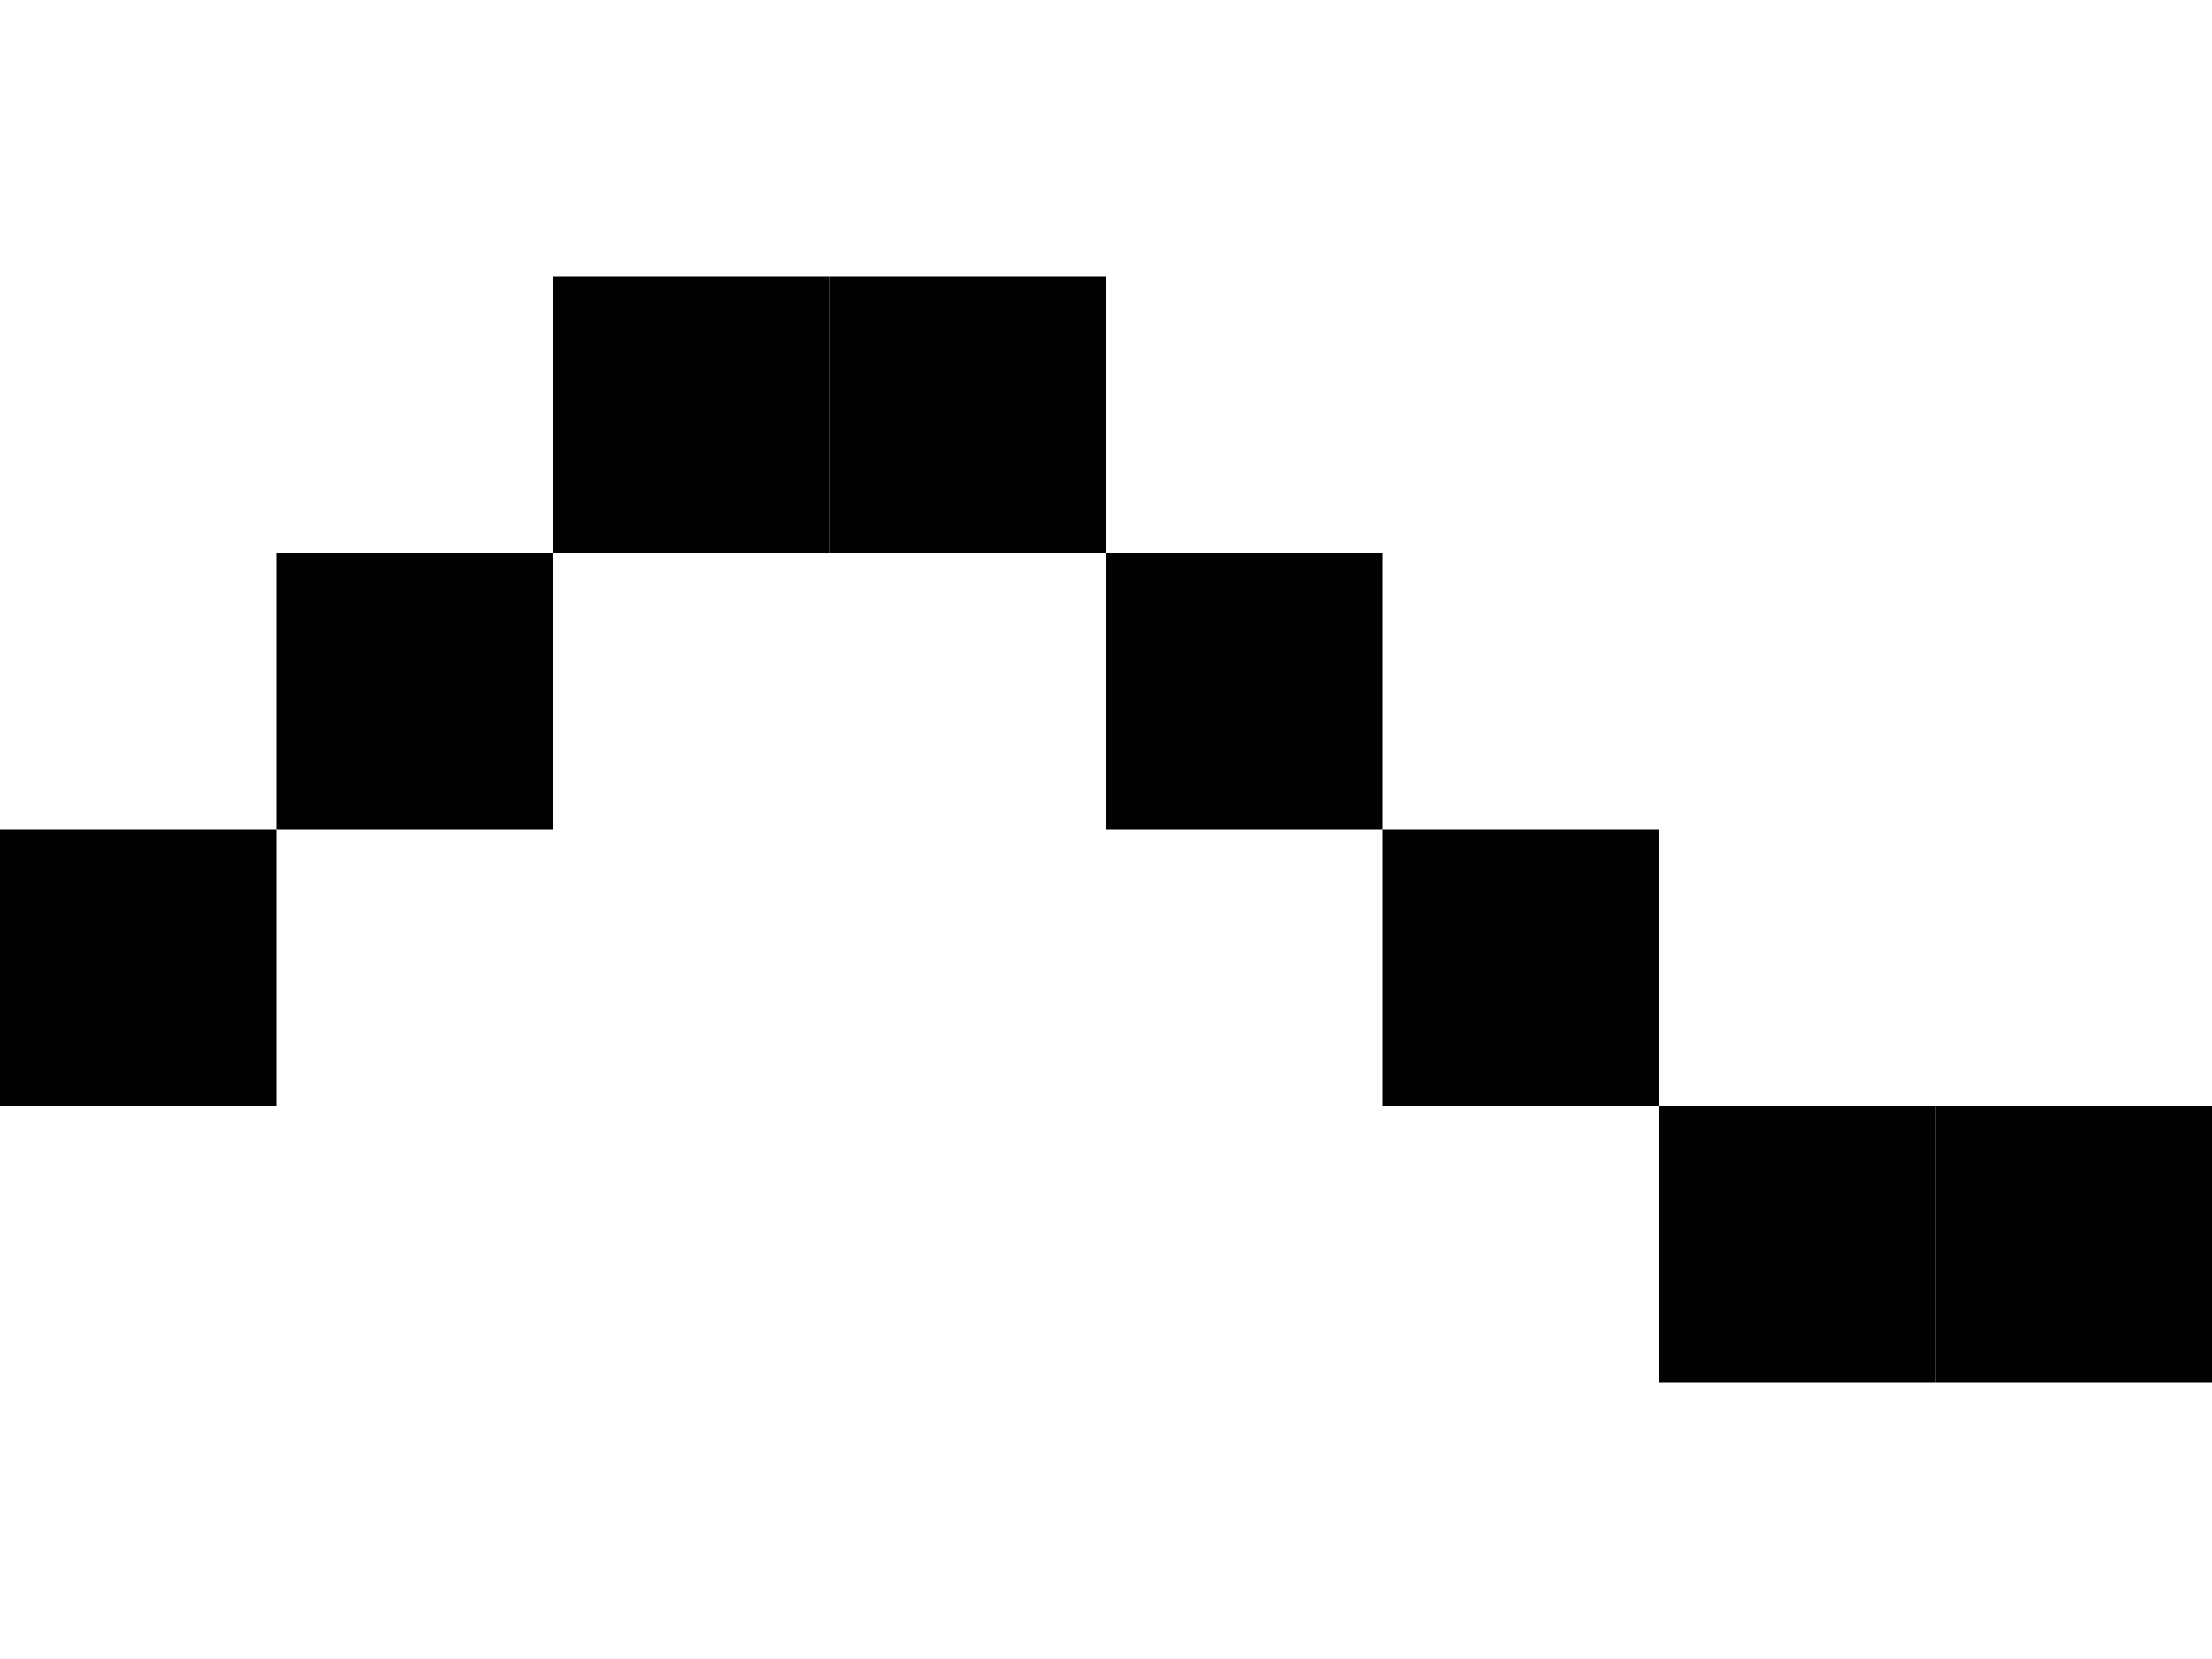
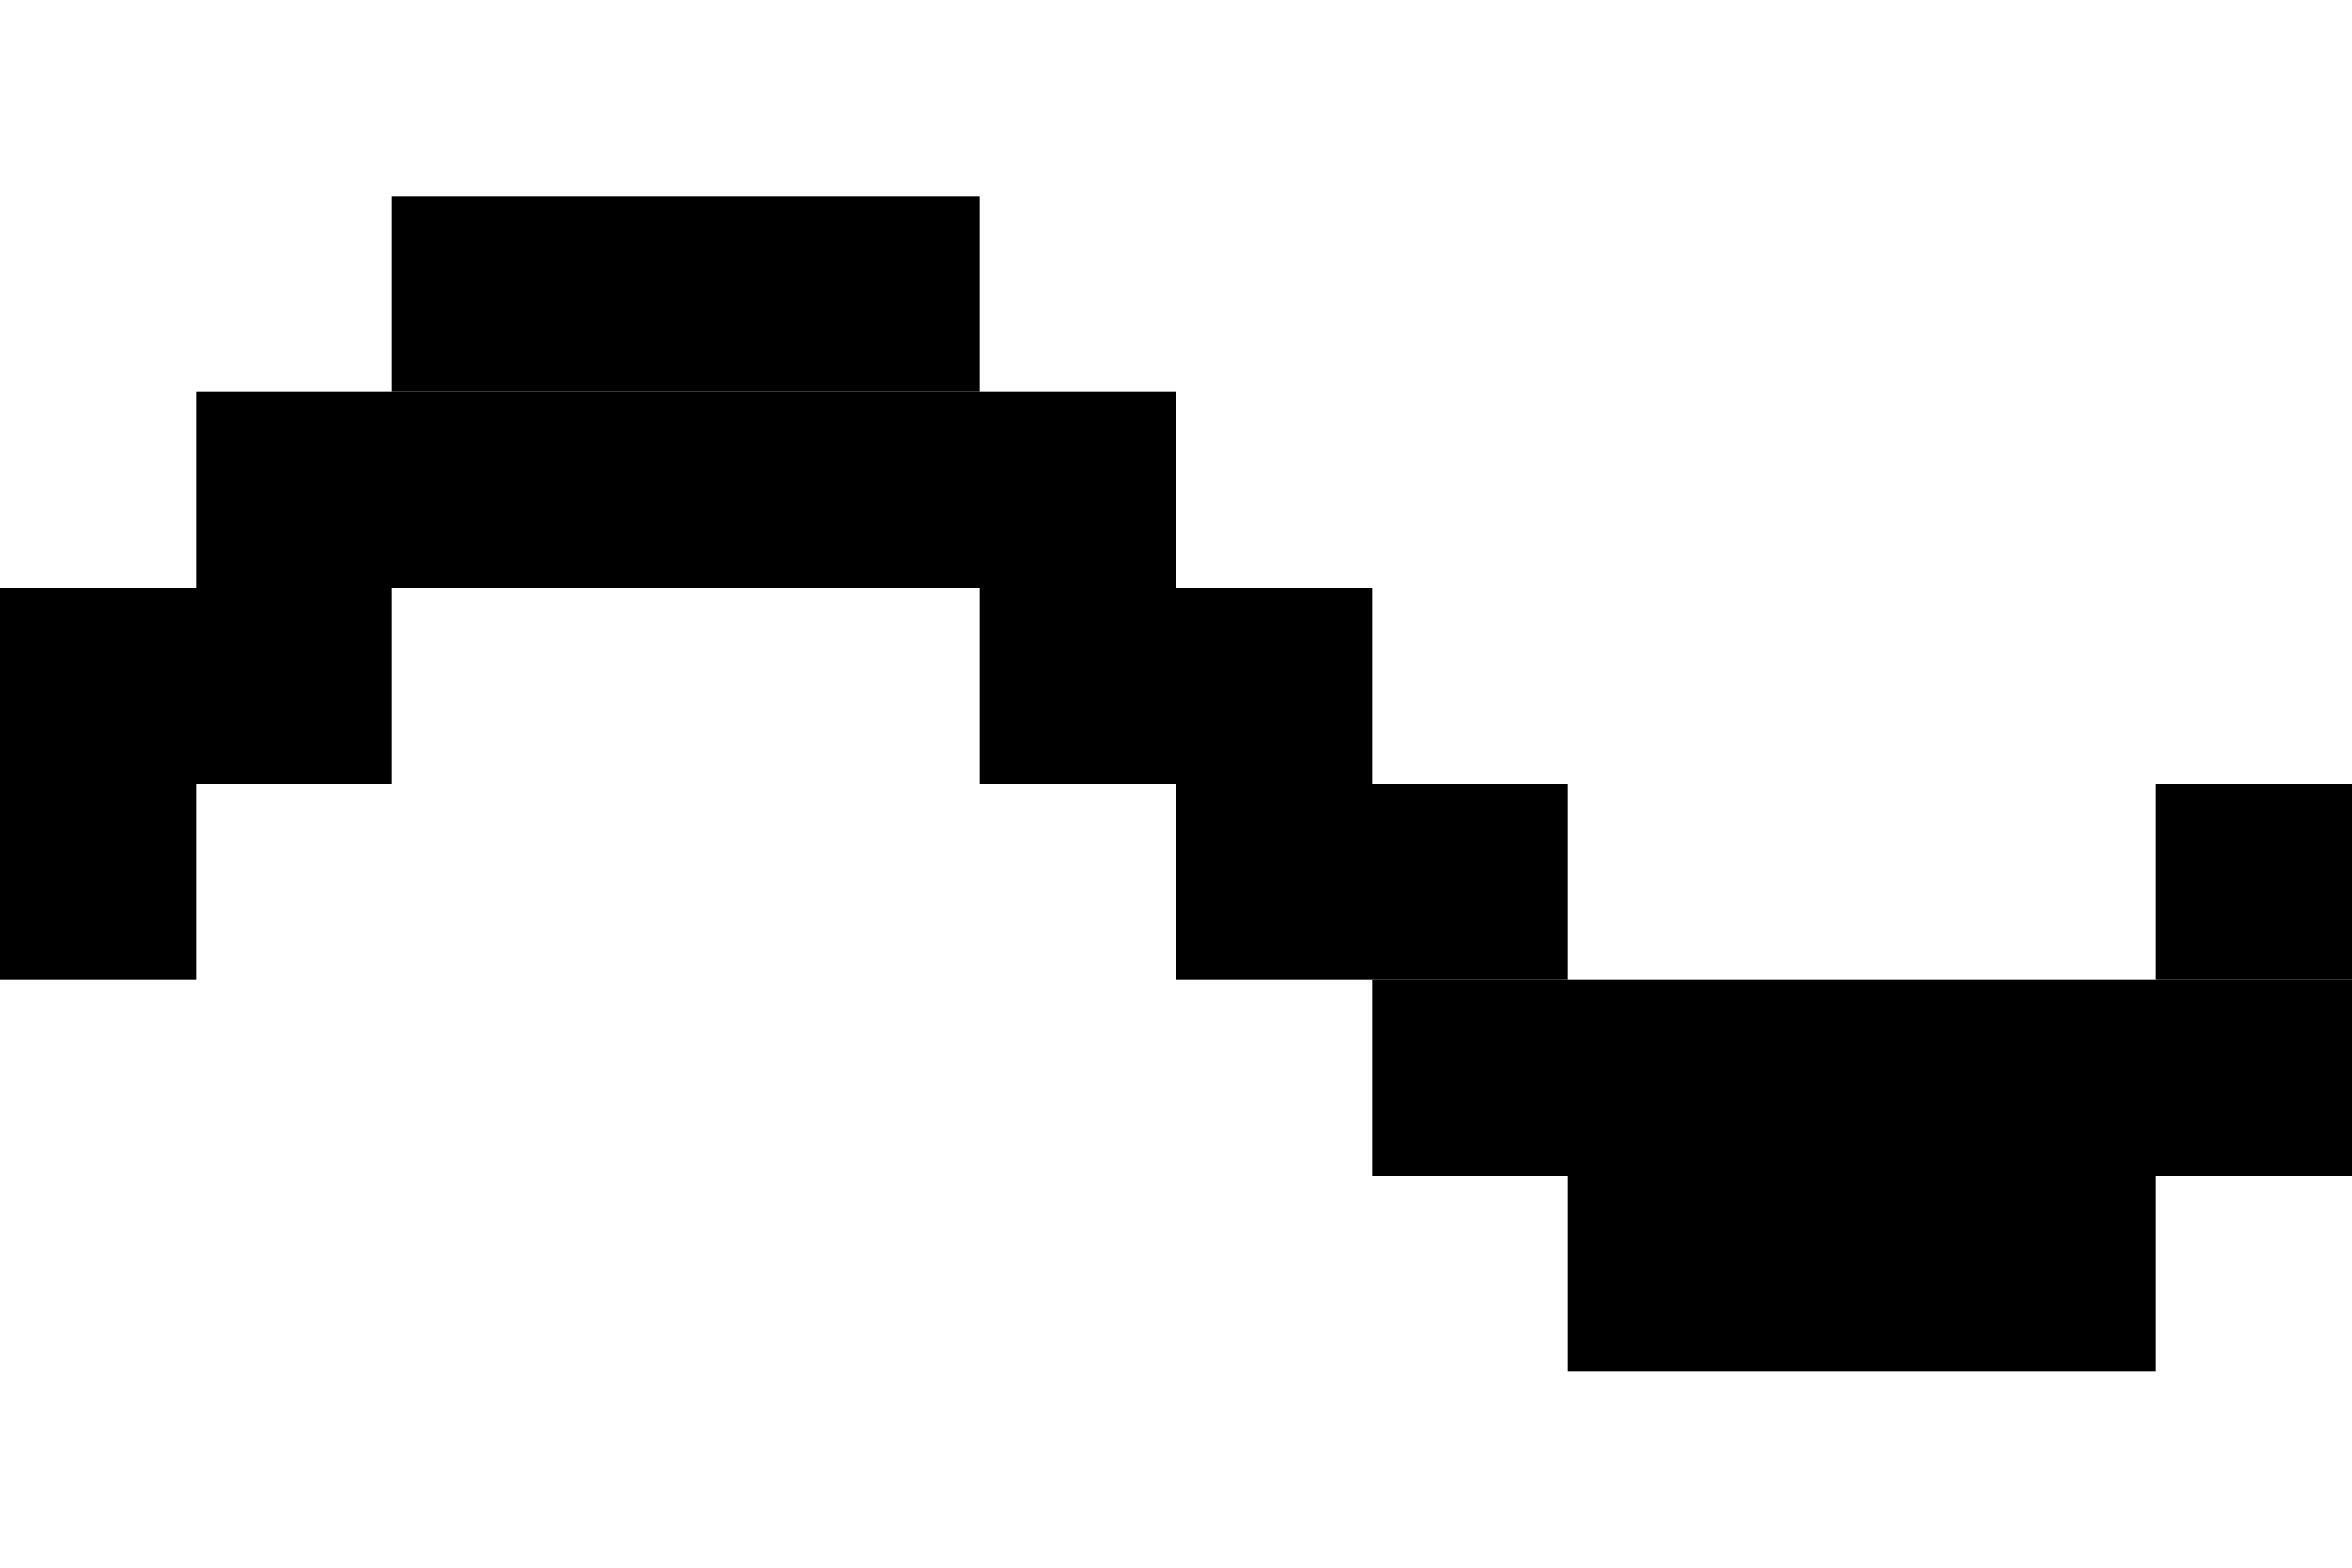
- <svg xmlns="http://www.w3.org/2000/svg" viewBox="0 0 8 6">
-   <rect x="0" y="3" width="1" height="1" />
-   <rect x="1" y="2" width="1" height="1" />
-   <rect x="2" y="1" width="1" height="1" />
-   <rect x="3" y="1" width="1" height="1" />
-   <rect x="4" y="2" width="1" height="1" />
-   <rect x="5" y="3" width="1" height="1" />
-   <rect x="6" y="4" width="1" height="1" />
-   <rect x="7" y="4" width="1" height="1" />
+ <svg xmlns="http://www.w3.org/2000/svg" viewBox="0 0 12 8">
+   <rect x="2" y="1" width="3" height="1" />
+   <rect x="1" y="2" width="5" height="1" />
+   <rect x="0" y="3" width="2" height="1" />
+   <rect x="5" y="3" width="2" height="1" />
+   <rect x="0" y="4" width="1" height="1" />
+   <rect x="6" y="4" width="2" height="1" />
+   <rect x="11" y="4" width="1" height="1" />
+   <rect x="7" y="5" width="5" height="1" />
+   <rect x="8" y="6" width="3" height="1" />
</svg>
